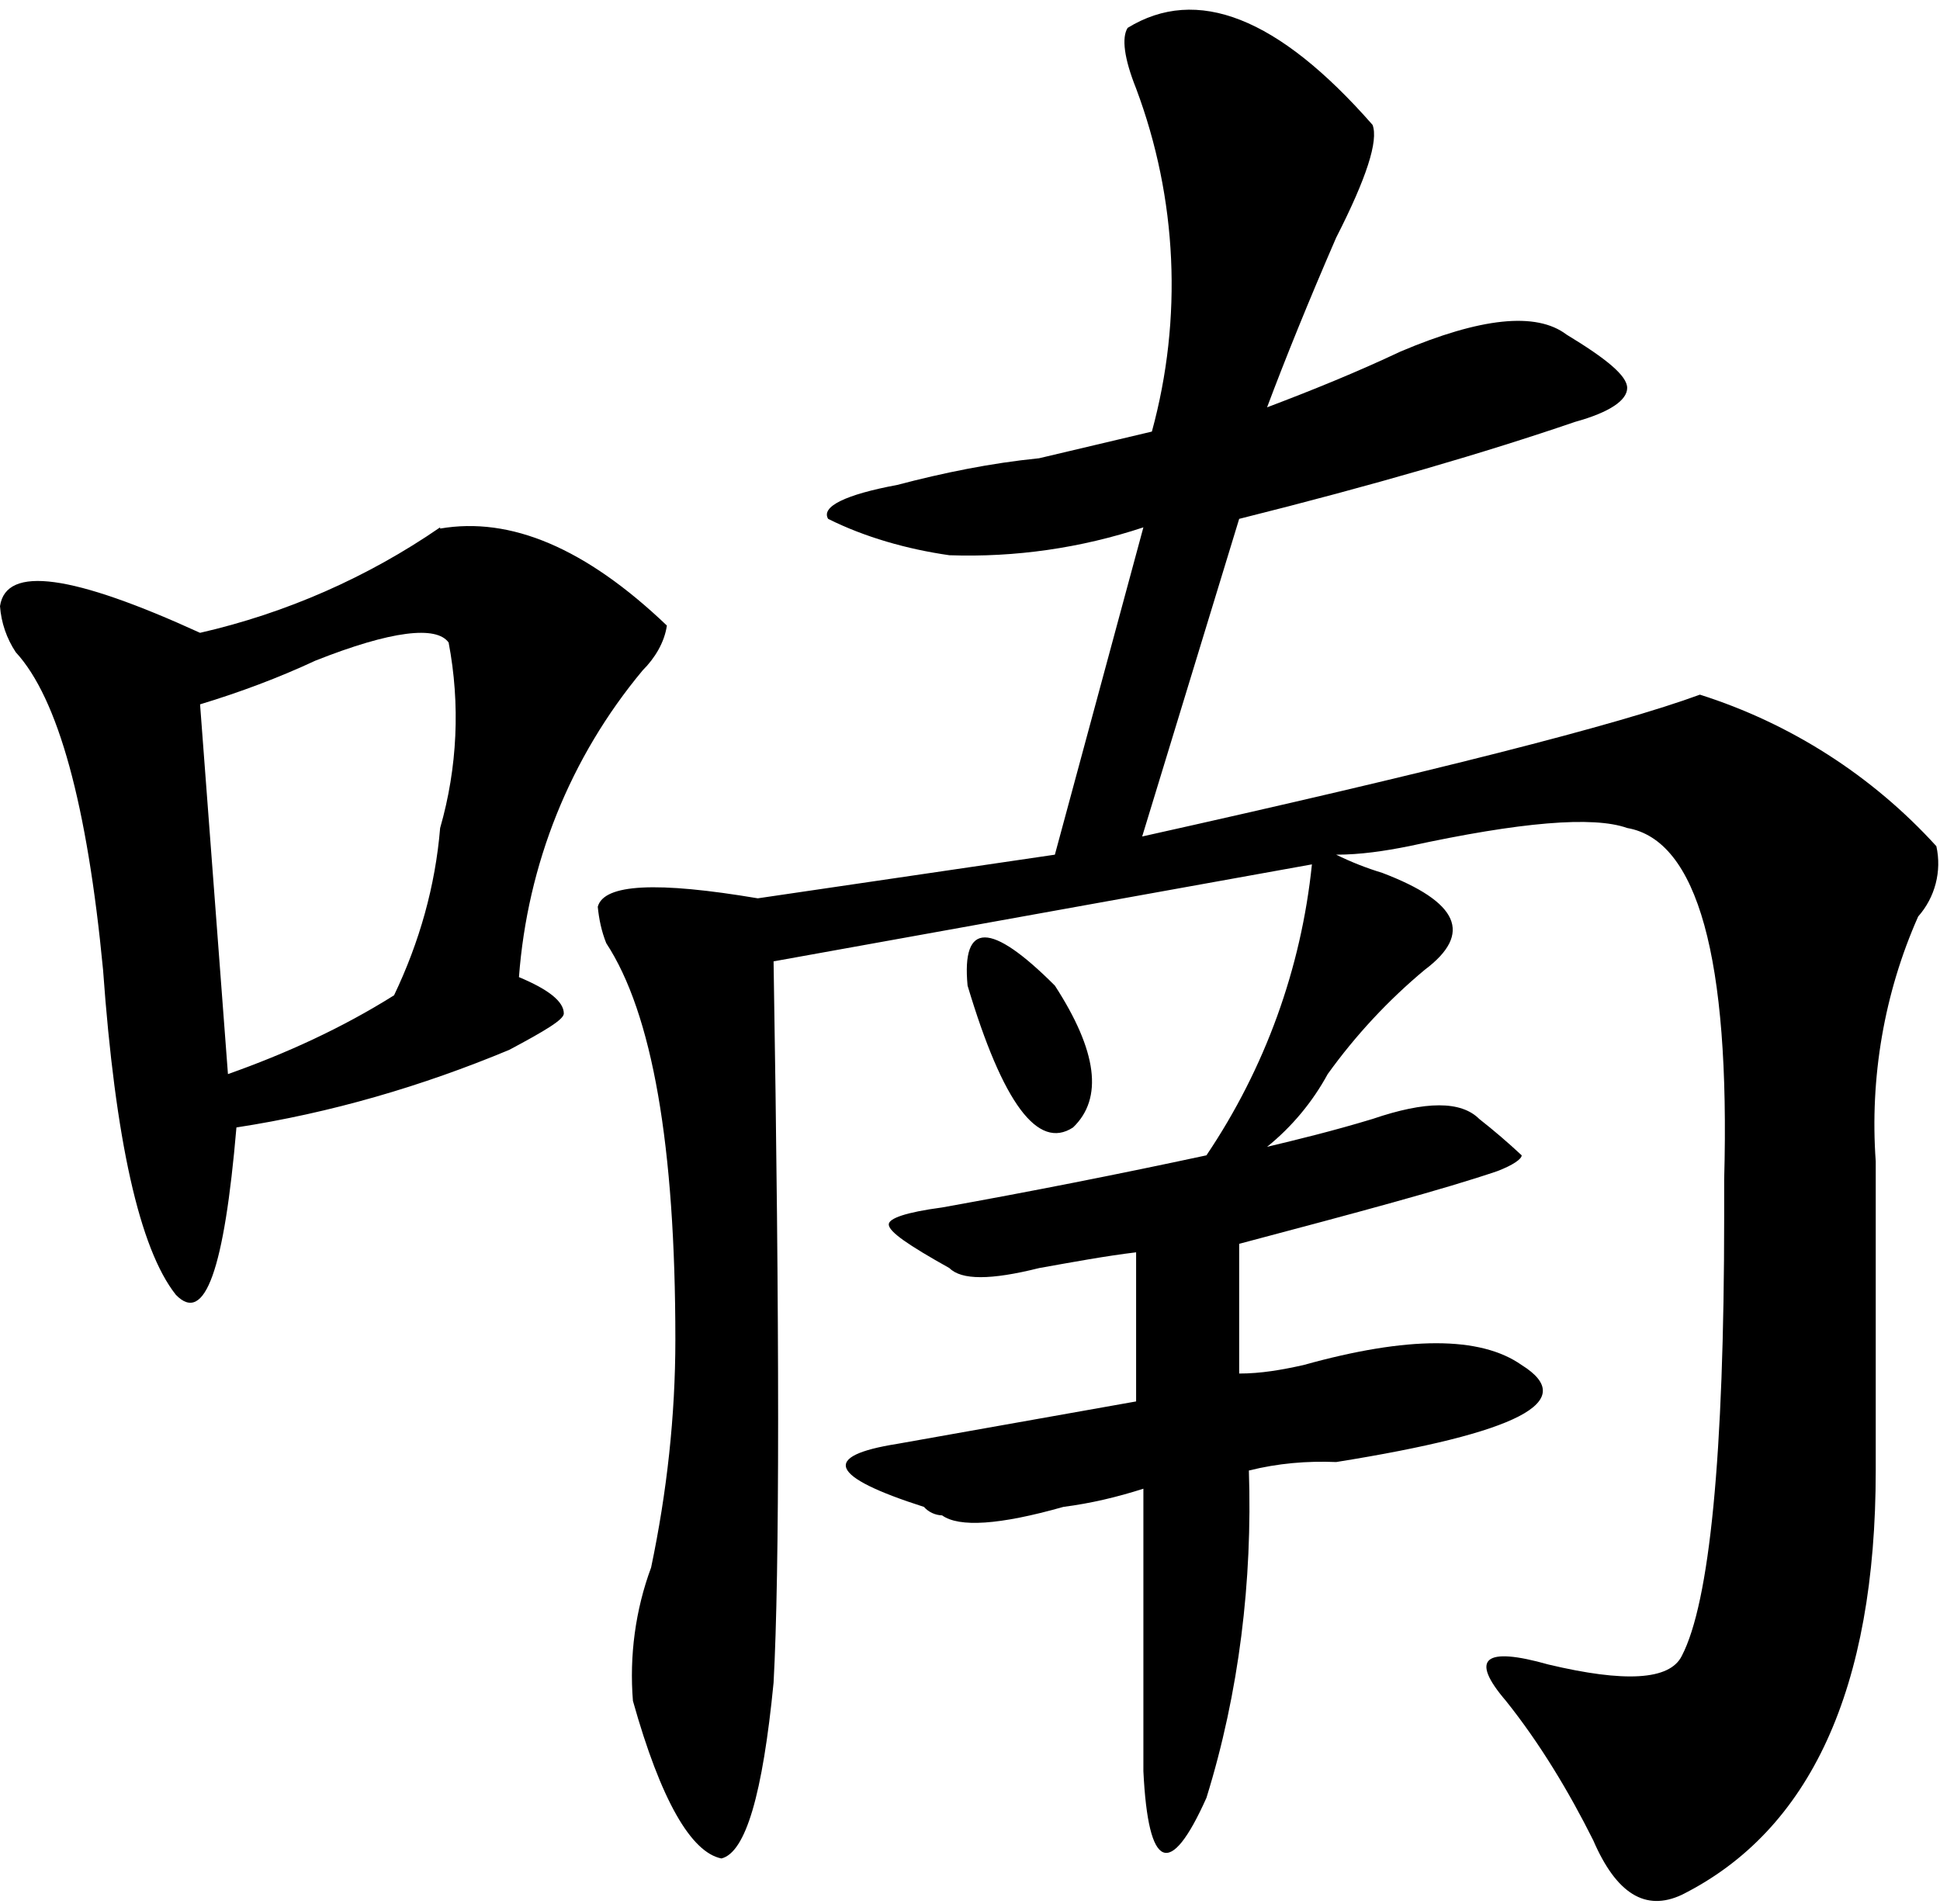
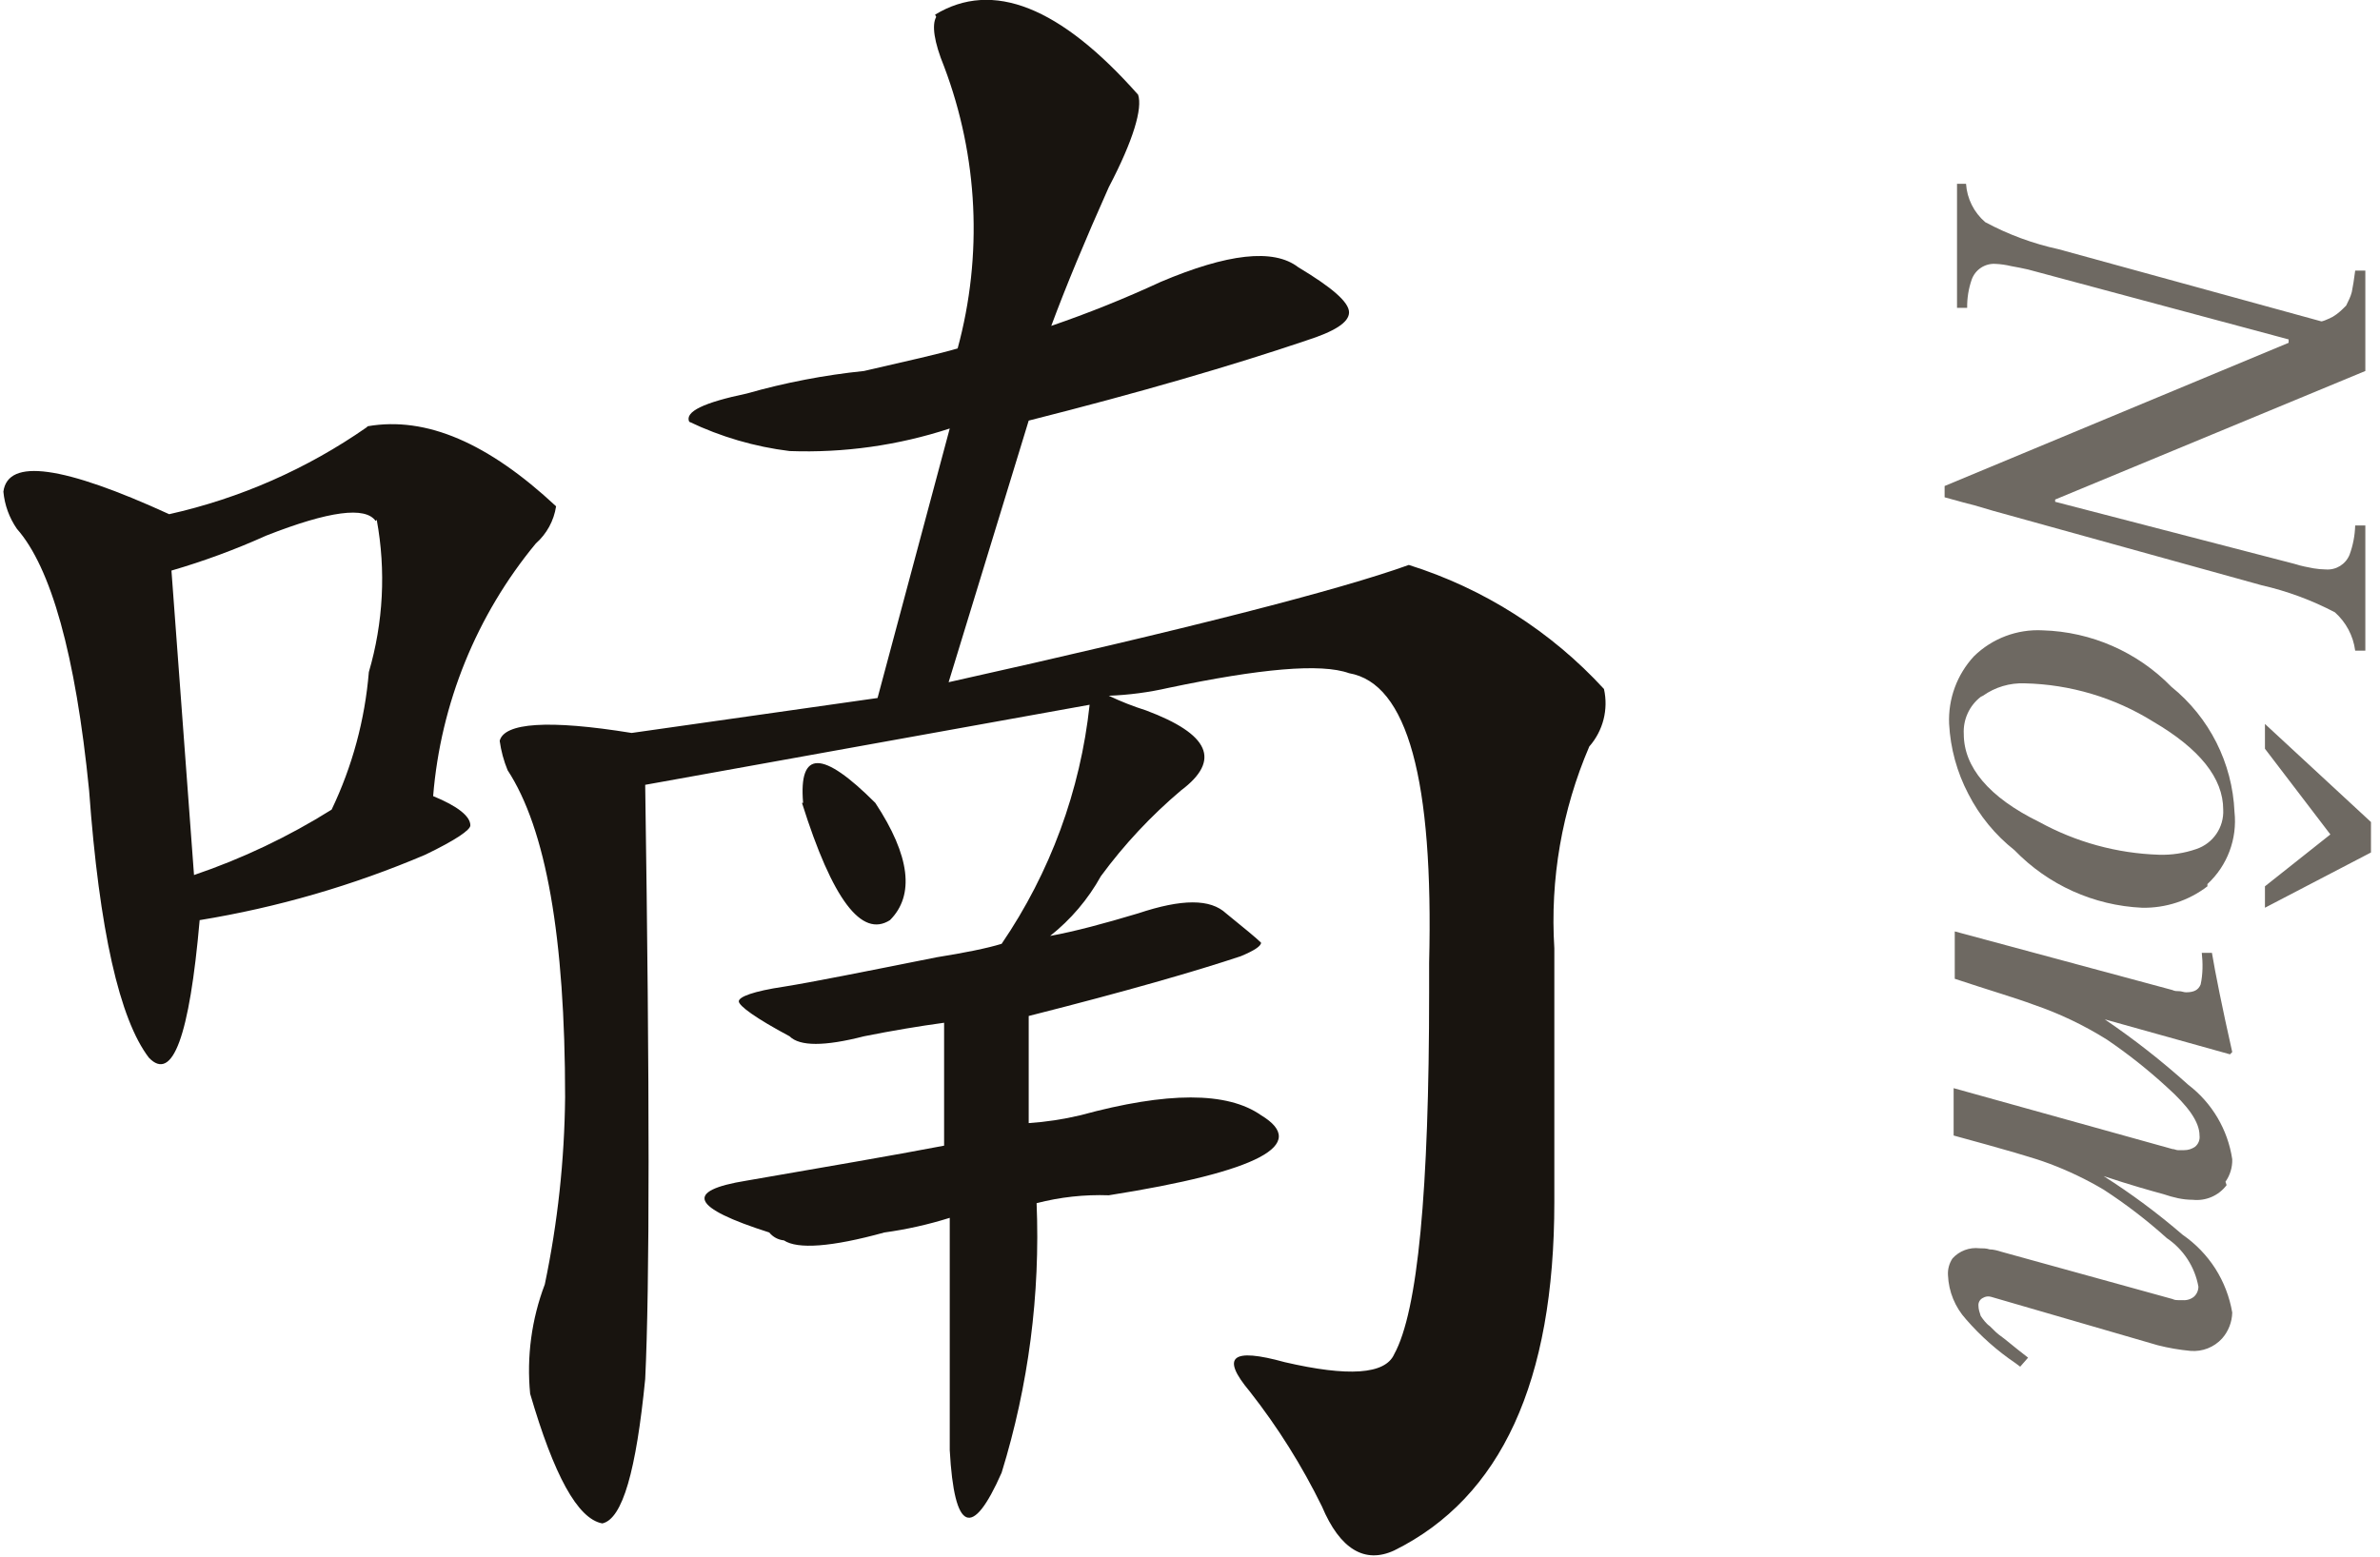
- <svg xmlns="http://www.w3.org/2000/svg" fill="none" viewBox="0 0 160 157">
-   <path fill="currentcolor" d="M36.3 43.6c5.8-1 12 1.6 18.7 8-.2 1.4-1 2.7-2 3.7-6 7.2-9.5 16-10.2 25.3 2.4 1 3.7 2 3.7 3 0 .5-1.5 1.4-4.5 3-7.2 3-14.7 5.2-22.5 6.4-1 11.7-2.6 16.3-5 13.8-3-3.8-5-12.8-6-26.8-1.3-13.6-3.7-22.4-7.2-26.2A7.9 7.9 0 0 1 0 50c.5-3.4 6-2.6 16.5 2.2a57.6 57.6 0 0 0 19.8-8.7ZM37 53c-1-1.4-4.7-1-11 1.5-3 1.4-6.2 2.6-9.5 3.6l2.3 30.5c4.8-1.7 9.4-3.8 13.7-6.5 2.1-4.4 3.4-9 3.8-13.8A33 33 0 0 0 37 53ZM93 2.3c5.7-3.5 12.4-.9 20.2 8 .5 1.3-.5 4.4-3 9.3-2.3 5.3-4.2 10-5.7 14 3.7-1.4 7.4-2.9 11-4.6 6.6-2.8 11.2-3.3 13.7-1.4 3.3 2 5 3.4 5 4.4 0 1-1.4 2-4.3 2.8-7.3 2.5-16.5 5.2-27.7 8l-8 26.2c23.8-5.3 39.2-9.2 46-11.7a44.6 44.6 0 0 1 19.5 12.5 6.6 6.6 0 0 1-1.5 5.8c-2.8 6.3-4 13.3-3.5 20.2v25.5c0 18-5.4 29.7-16 35-3 1.4-5.4-.1-7.3-4.5-2-4-4.4-8-7.2-11.5-3-3.5-1.8-4.5 3.5-3 6.3 1.5 10 1.3 11-.7 2.3-4.4 3.5-16.5 3.5-36.3v-3c.5-18.3-2.2-28-8-29-2.8-1-8.8-.5-18 1.5-2 .4-4 .7-6 .7A25 25 0 0 0 114 72c6.3 2.4 7.5 5 3.5 8-3 2.5-5.7 5.4-8 8.6a20 20 0 0 1-5 6c2.5-.6 5.4-1.3 8.7-2.3 4.4-1.5 7.3-1.5 8.8 0a54 54 0 0 1 3.5 3c0 .3-.7.8-2 1.3-4.4 1.5-11.5 3.4-21.3 6v10.7c1.8 0 3.5-.3 5.3-.7 8.6-2.4 14.6-2.4 18 0 4.8 3-.3 5.6-15.3 8-2.4-.1-4.8.1-7.2.7.3 9.1-.8 18.3-3.5 27-3 6.7-4.8 6-5.2-2.2v-23.3c-2.2.7-4.3 1.2-6.6 1.5-5.3 1.5-8.6 1.7-10 .7a2.1 2.1 0 0 1-1.5-.7c-7.8-2.5-8.5-4.2-2.2-5.2l19.7-3.5v-12.3c-2.5.3-5.2.8-8 1.3-4 1-6.4 1-7.4 0-3.4-1.9-5-3-5-3.6 0-.5 1.4-1 4.4-1.4a649.2 649.2 0 0 0 21.8-4.3 52.6 52.6 0 0 0 8.7-24l-44.4 8c.5 30.5.5 50.3 0 59.5-.9 9.2-2.3 14-4.3 14.5-2.5-.5-5-4.8-7.3-13-.3-3.7.2-7.5 1.5-11 1.3-6.2 2-12.5 2-18.8 0-16-1.9-26.9-5.7-32.7-.4-1-.6-2-.7-3 .5-1.9 4.9-2.1 13.2-.7L87 70.5l7.3-27a45.8 45.8 0 0 1-16 2.3c-3.5-.5-7-1.5-10-3-.6-1 1.4-2 5.7-2.8 3.8-1 7.7-1.8 11.7-2.2l9.3-2.2a46 46 0 0 0-1.3-28.3c-1-2.5-1.2-4.2-.7-5Zm-13.2 79c-.5-5.3 1.9-5.3 7.2 0 3.5 5.4 4 9.3 1.5 11.7-2.9 1.9-5.8-2-8.7-11.7Z" />
+ <svg xmlns="http://www.w3.org/2000/svg" width="211" height="138" fill="none">
+   <path class="n" fill="#18140F" d="M71.1 71.2c2.7 8.6 5.3 12 7.8 10.4 2.2-2.2 1.8-5.7-1.3-10.4-4.7-4.7-6.8-4.7-6.4 0ZM83 1.5c-.4.7-.2 2.2.7 4.4a40.6 40.6 0 011.2 25c-1.7.5-4.4 1.1-8.3 2a60.6 60.6 0 00-10.4 2c-3.8.8-5.5 1.6-5.1 2.5A28.8 28.8 0 0070 40a40.8 40.8 0 0014.2-2L77.8 61.9 56 65c-7.4-1.2-11.3-.9-11.7.7a10.7 10.7 0 00.7 2.6c3.4 5.2 5.1 14.8 5.1 29a85.1 85.1 0 01-1.8 16.6A21.5 21.5 0 0047 123.6c2.1 7.2 4.2 11.1 6.4 11.5 1.8-.4 3-4.7 3.8-12.8.4-8.2.4-25.7 0-52.7l39.4-7.1A46.4 46.4 0 0188.8 83.7c-1.3.4-3.3.8-5.8 1.2-6.5 1.3-11 2.2-13.5 2.6-2.7.4-4 .9-4 1.3 0 .4 1.5 1.5 4.5 3.1.9.9 3.1.9 6.6 0 2.5-.5 4.9-.9 7.1-1.2v10.9c-4.7.9-10.6 1.9-17.5 3.1-5.6.9-4.9 2.4 2 4.6a1.9 1.9 0 001.3.7c1.2.8 4.2.6 8.9-.7a35.4 35.4 0 005.8-1.3v20.6c.4 7.3 2 7.9 4.6 2a71.1 71.1 0 003.1-23.9 22.4 22.4 0 016.4-.7c13.3-2.1 17.8-4.5 13.5-7.1-3-2.1-8.3-2.1-16 0a27.9 27.9 0 01-4.6.7V90.1c8.7-2.2 14.9-4 18.8-5.3 1.2-.5 1.8-.9 1.8-1.2-.4-.4-1.5-1.3-3.1-2.6-1.4-1.3-3.9-1.3-7.8 0-3 .9-5.6 1.6-7.8 2a17.7 17.7 0 004.5-5.3 44.4 44.4 0 017.1-7.6c3.6-2.7 2.5-5-3.1-7.1a25.4 25.4 0 01-3.3-1.3 28.4 28.4 0 005.3-.7c8.1-1.7 13.5-2.2 16-1.3 5.2.9 7.5 9.5 7.1 25.7V88c0 17.6-1 28.3-3.1 32.1-.8 1.8-4.1 2-9.7.7-4.7-1.3-5.7-.5-3.1 2.6a57.5 57.5 0 016.4 10.2c1.6 3.8 3.8 5.1 6.4 3.9 9.5-4.7 14.2-15 14.2-30.9V84.1a39.1 39.1 0 013.1-17.9 5.8 5.8 0 001.3-5.1 39.6 39.6 0 00-17.3-11c-6.1 2.2-19.7 5.7-40.8 10.4l7.1-23.2c9.9-2.5 18.1-4.9 24.6-7.1 2.5-.8 3.8-1.6 3.8-2.5s-1.5-2.2-4.5-4c-2.2-1.7-6.3-1.2-12.2 1.3a101.4 101.4 0 01-9.7 3.9c1.3-3.5 3-7.6 5.1-12.3 2.2-4.2 3-7 2.6-8.2C94 .6 88-1.8 82.9 1.3ZM33.4 46.1a29.2 29.2 0 01-.7 13.5A34.9 34.9 0 0129.4 71.8 58.2 58.2 0 0117.2 77.6l-2-27a63.9 63.9 0 008.4-3.1c5.6-2.2 8.8-2.6 9.7-1.3Zm-.9-8.2A49.5 49.5 0 0115 45.6C5.6 41.3.7 40.6.3 43.6a6.9 6.9 0 001.2 3.3c3 3.4 5.2 11.1 6.4 23.2.9 12.4 2.7 20.3 5.3 23.7 2.1 2.2 3.6-1.9 4.5-12.2a86.6 86.6 0 0020-5.8c2.7-1.3 4-2.2 4-2.6 0-.8-1.1-1.7-3.3-2.6a40.3 40.3 0 019.1-22.4 5.5 5.5 0 001.8-3.3c-6-5.6-11.5-8-16.7-7.1Z" />
+   <path class="q" fill="#6E6962" d="M174.3 16.3a4.9 4.9 0 001.7 3.4 24.9 24.9 0 006.5 2.4l23.3 6.4c.1 0 .4-.1 1-.4.5-.3.8-.6 1.2-1 .2-.4.4-.8.5-1.2.1-.5.2-1.1.3-1.9h.9v8.9l-27.5 11.4v.2l21.2 5.5c.6.2 1.2.3 1.7.4a7.2 7.2 0 001.1.1 2.1 2.1 0 002.1-1.3 8.2 8.2 0 00.5-2.6h.9v11.1h-.9a5.5 5.5 0 00-1.8-3.4 26.9 26.9 0 00-6.5-2.4l-23.8-6.6-1.7-.5c-.4-.1-1.2-.3-2.6-.7v-1l30.5-12.7v-.3l-23.1-6.2a28.9 28.9 0 00-1.5-.3 7.4 7.4 0 00-1.4-.2 2.1 2.1 0 00-2.1 1.4 7.3 7.3 0 00-.4 2.5h-.9v-11h.9Zm21.4 62.3a9.2 9.2 0 01-5.8 1.9 16.8 16.8 0 01-11.3-5.1 15.1 15.1 0 01-4.1-5 15.1 15.1 0 01-1.7-6.2 8.3 8.3 0 012.2-6 8.1 8.1 0 016.1-2.3 16.6 16.6 0 0111.4 5 15.1 15.1 0 015.6 11.1 7.6 7.6 0 01-2.4 6.4Zm-20.1-16.8a3.9 3.9 0 00-1.5 3.3c0 2.9 2.2 5.6 6.7 7.8a23.6 23.6 0 0010.6 2.9 9.2 9.2 0 003.3-.5 3.5 3.5 0 002.4-3.5c0-2.8-2.1-5.4-6.2-7.8a22.5 22.5 0 00-11.4-3.4 6 6 0 00-3.7 1.1Zm25.2 16.8 5.8-4.6-5.8-7.6v-2.2l9.4 8.7v2.7l-9.4 4.9v-2Zm-3.4 26.5a3.3 3.3 0 01-3 1.3c-.9 0-1.7-.2-2.6-.5-1.1-.3-2.9-.8-5.3-1.6a60.1 60.1 0 017 5.2 10.6 10.6 0 012.9 3 10.6 10.6 0 011.5 3.9 3.6 3.6 0 01-.9 2.3 3.4 3.4 0 01-2.8 1.1 18.9 18.9 0 01-2.9-.5l-14.8-4.3a.9.9 0 00-.7.1.7.7 0 00-.4.7c0 .3.1.6.2.9.2.3.5.7.8.9.4.4.7.7 1 .9s1.1.9 2.4 1.9l-.7.8-.4-.3a22.6 22.6 0 01-4.4-3.9 6.2 6.2 0 01-1.6-3.9 2.4 2.4 0 01.4-1.5 2.8 2.8 0 012.4-.9c.3 0 .6 0 .9.1.3 0 .7.1 1 .2l15.2 4.2c.2.1.4.1.5.1s.3 0 .4 0a1.4 1.4 0 001-.3 1.2 1.2 0 00.4-.9 6.6 6.6 0 00-2.8-4.3 45 45 0 00-5.6-4.3 30.1 30.1 0 00-4.8-2.3c-1.3-.5-4.1-1.3-8.5-2.5v-4.2l19.4 5.4c.2 0 .3.1.5.1s.3 0 .5 0c.4 0 .7-.1 1-.3a1.1 1.1 0 00.4-1c0-1.2-1-2.6-2.9-4.3a46.4 46.4 0 00-5.3-4.2 31.2 31.2 0 00-6.5-3.1c-1.6-.6-4-1.3-7-2.3v-4.2l19.3 5.2c.2.1.4.1.6.1s.4.1.6.1c.7 0 1.1-.2 1.3-.7.2-.9.2-1.9.1-2.8h.9c.3 1.8.9 4.8 1.8 8.8l-.2.2-11.1-3.1a68.8 68.8 0 017.4 5.8 10.2 10.2 0 013.9 6.6 3.3 3.3 0 01-.6 2Z" />
+   <style> @media (prefers-color-scheme: dark) { .n { fill: #FFFAF5; } .q { fill: #D4CEC6; } } </style>
</svg>
